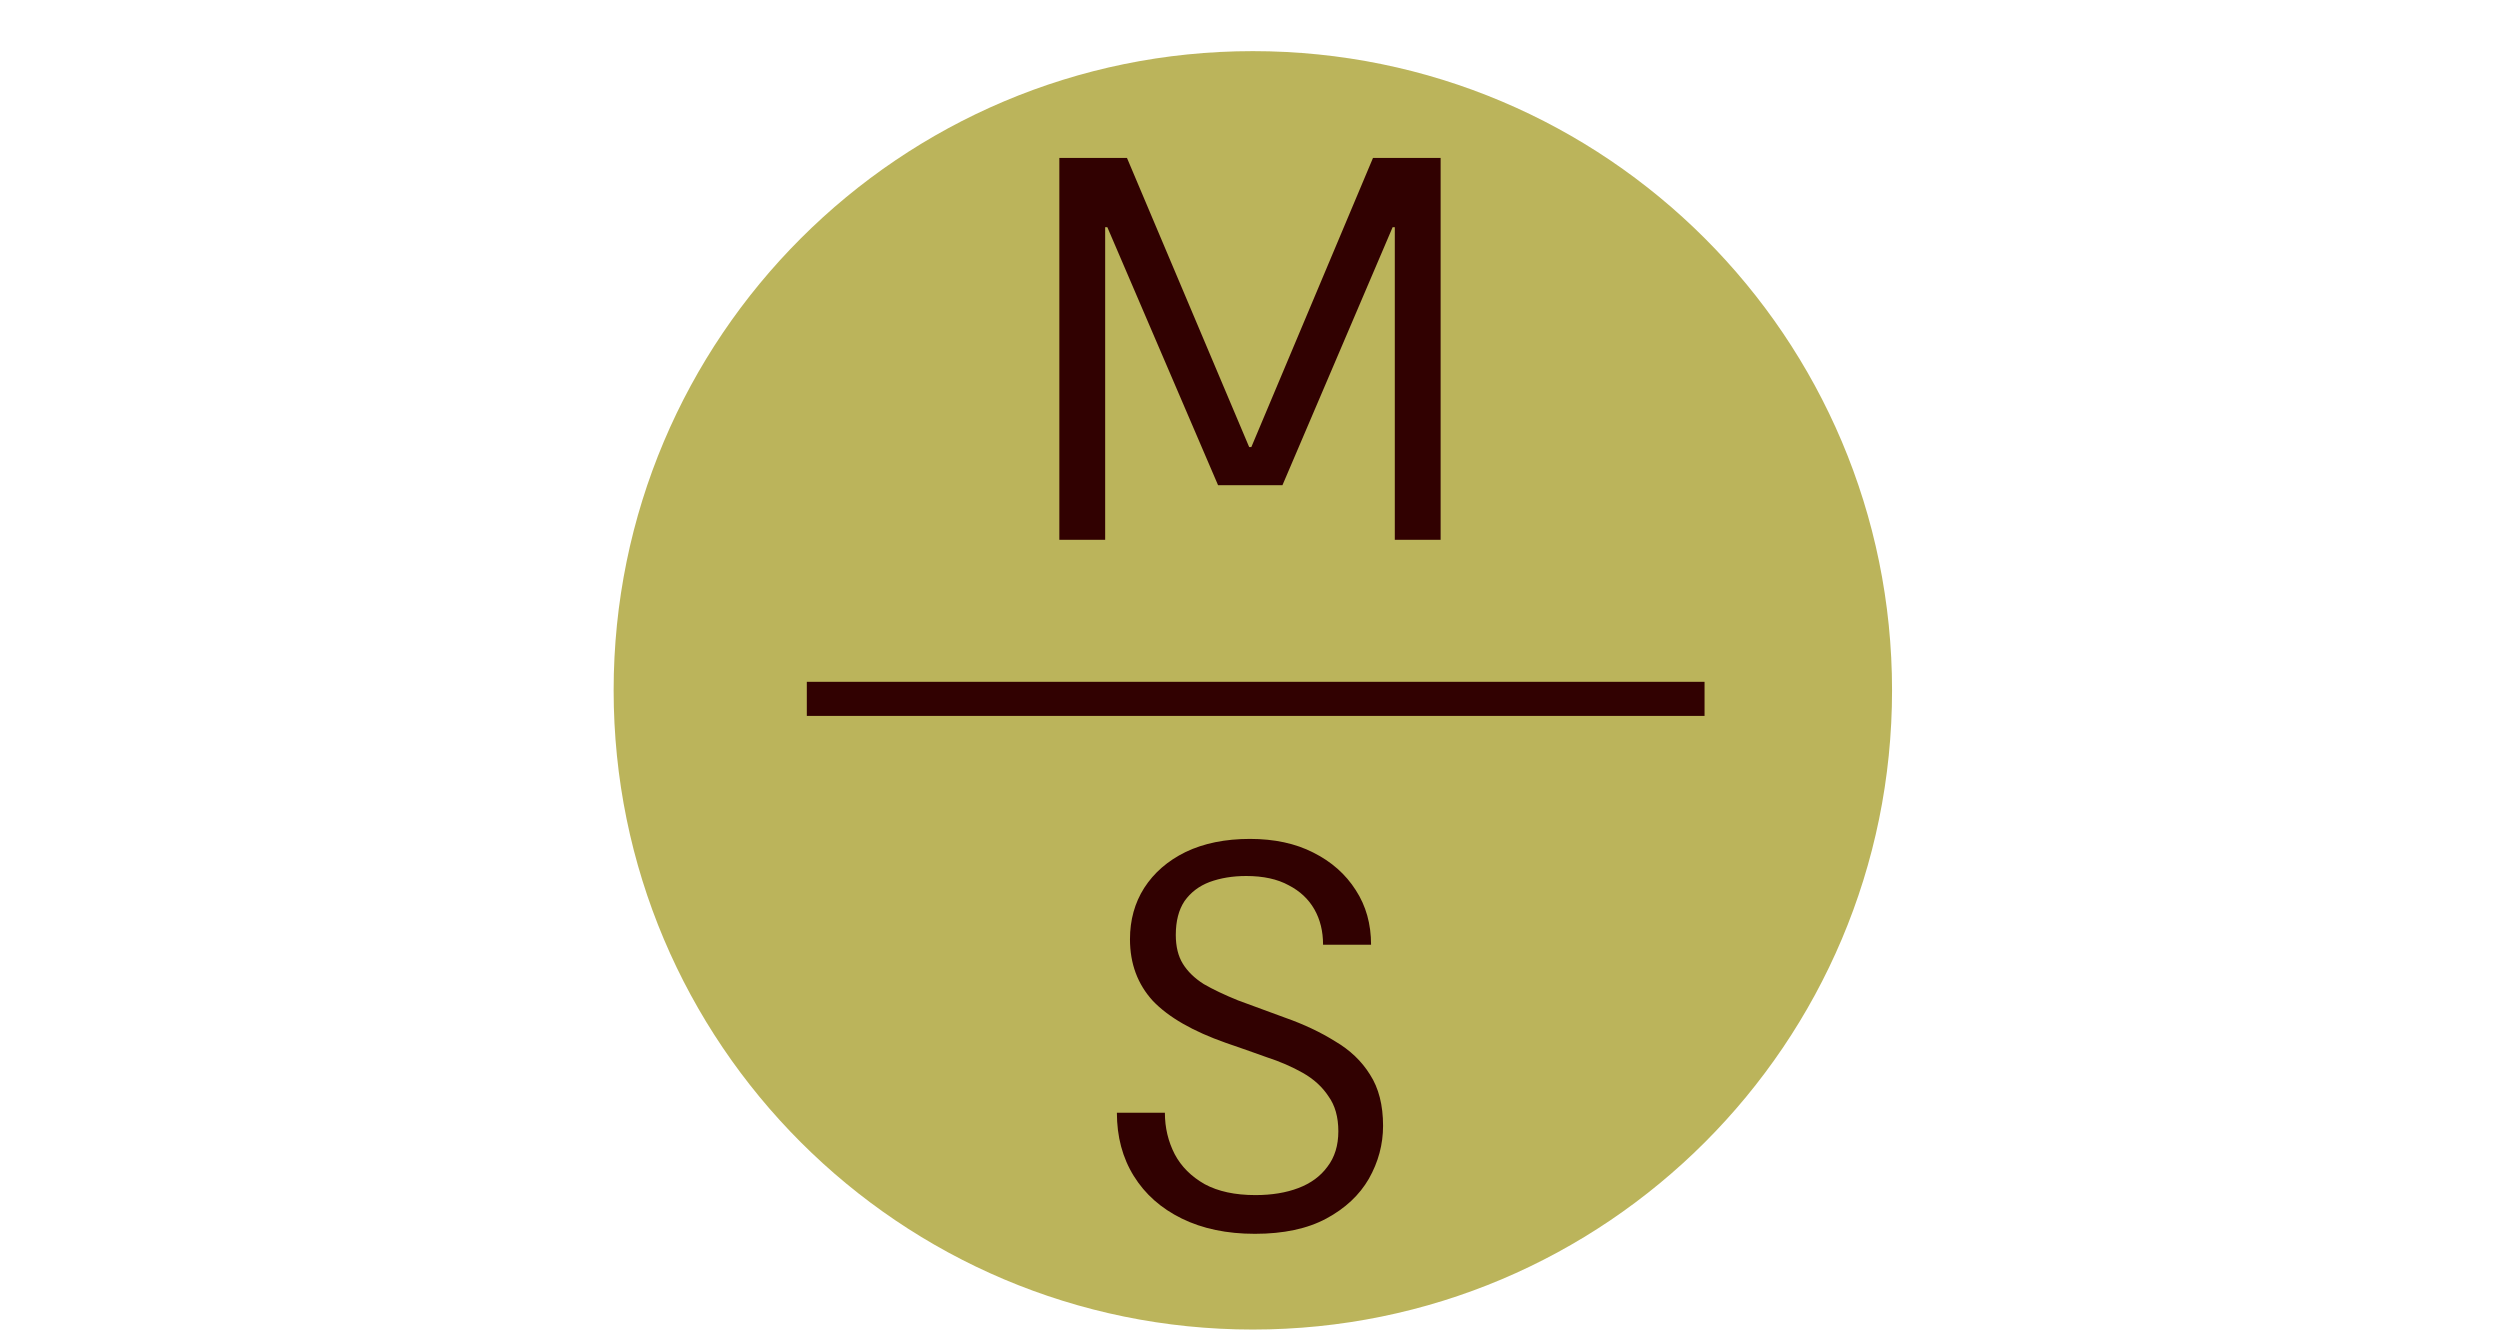
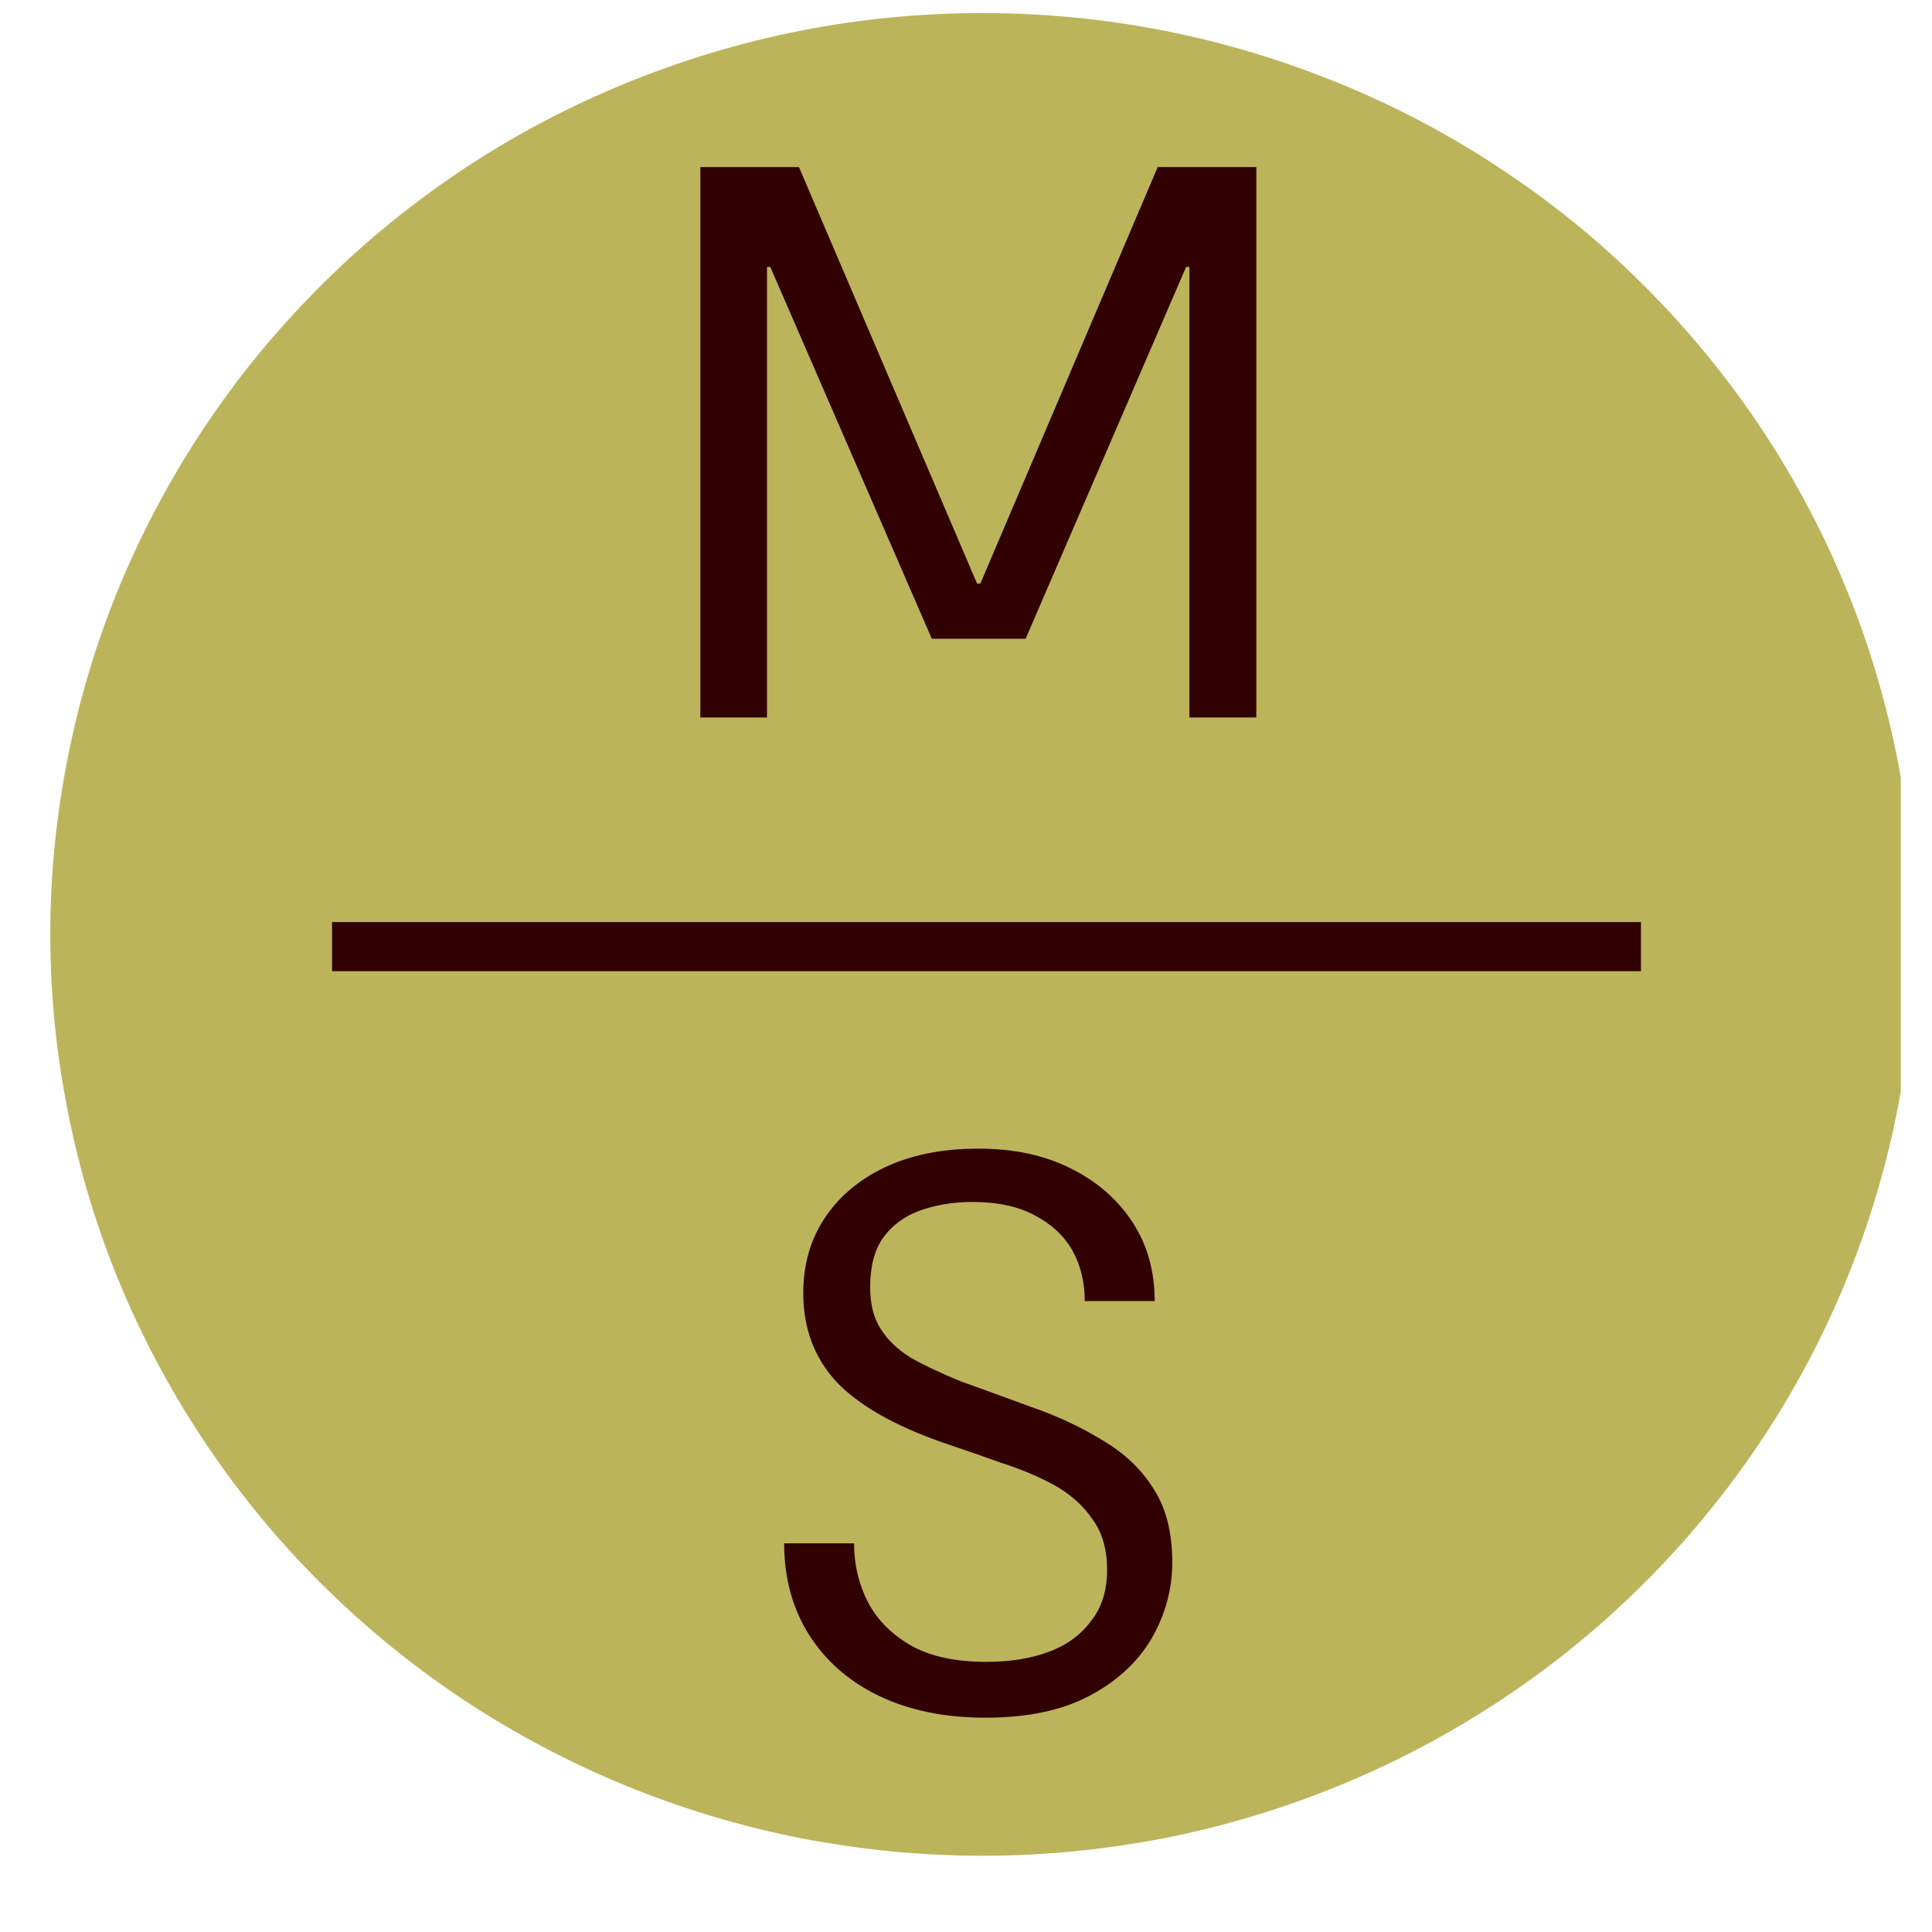
- <svg xmlns="http://www.w3.org/2000/svg" width="440" height="234" viewBox="0 0 440 234" fill="none">
-   <circle cx="220.5" cy="121.5" r="112.5" fill="#BBB45B" />
-   <path d="M186.445 95V27.8L198.349 27.8L219.853 78.68H220.237L241.645 27.8H253.549V95H245.485V39.992H245.101L225.709 85.4H214.381L194.893 39.992H194.509V95H186.445Z" fill="#310101" />
-   <path d="M220.86 217.152C215.932 217.152 211.644 216.256 207.996 214.464C204.348 212.672 201.532 210.176 199.548 206.976C197.564 203.776 196.572 200.064 196.572 195.84H205.02C205.02 198.464 205.596 200.896 206.748 203.136C207.9 205.312 209.66 207.072 212.028 208.416C214.396 209.696 217.372 210.336 220.956 210.336C223.836 210.336 226.364 209.92 228.54 209.088C230.716 208.256 232.412 207.008 233.628 205.344C234.908 203.68 235.548 201.6 235.548 199.104C235.548 196.608 234.972 194.56 233.82 192.96C232.732 191.296 231.228 189.92 229.308 188.832C227.388 187.744 225.244 186.816 222.876 186.048C220.572 185.216 218.204 184.384 215.772 183.552C209.948 181.504 205.66 179.04 202.908 176.16C200.22 173.216 198.876 169.6 198.876 165.312C198.876 161.92 199.708 158.912 201.372 156.288C203.1 153.6 205.532 151.488 208.668 149.952C211.868 148.416 215.644 147.648 219.996 147.648C224.284 147.648 227.996 148.448 231.132 150.048C234.332 151.648 236.828 153.856 238.62 156.672C240.412 159.424 241.308 162.624 241.308 166.272H232.86C232.86 163.904 232.348 161.824 231.324 160.032C230.3 158.24 228.796 156.832 226.812 155.808C224.828 154.72 222.332 154.176 219.324 154.176C216.956 154.176 214.812 154.528 212.892 155.232C211.036 155.936 209.564 157.056 208.476 158.592C207.452 160.128 206.94 162.112 206.94 164.544C206.94 166.592 207.356 168.288 208.188 169.632C209.02 170.976 210.236 172.16 211.836 173.184C213.5 174.144 215.516 175.104 217.884 176.064C220.316 176.96 223.1 177.984 226.236 179.136C229.5 180.288 232.412 181.664 234.972 183.264C237.596 184.8 239.644 186.752 241.116 189.12C242.652 191.488 243.42 194.496 243.42 198.144C243.42 201.408 242.588 204.512 240.924 207.456C239.26 210.336 236.764 212.672 233.436 214.464C230.108 216.256 225.916 217.152 220.86 217.152Z" fill="#310101" />
-   <line x1="142" y1="123" x2="300" y2="123" stroke="#310101" stroke-width="6" />
+ <svg xmlns="http://www.w3.org/2000/svg" width="40" zoomAndPan="magnify" viewBox="0 0 30 30" height="40" preserveAspectRatio="xMidYMid meet" version="1.0">
+   <defs>
+     <clipPath id="1d8ca4edc9">
+       <path d="M 0.484 0 L 29.516 0 L 29.516 28.816 L 0.484 28.816 Z M 0.484 0 " clip-rule="nonzero" />
+     </clipPath>
+   </defs>
+   <g clip-path="url(#1d8ca4edc9)">
+     <path fill="#bbb45b" d="M 29.727 14.508 C 29.727 15.449 29.633 16.379 29.449 17.301 C 29.262 18.223 28.988 19.117 28.625 19.984 C 28.262 20.852 27.816 21.676 27.289 22.457 C 26.758 23.238 26.16 23.961 25.488 24.625 C 24.816 25.289 24.086 25.883 23.293 26.406 C 22.504 26.926 21.672 27.367 20.793 27.727 C 19.914 28.086 19.012 28.359 18.078 28.543 C 17.145 28.723 16.203 28.816 15.254 28.816 C 14.305 28.816 13.363 28.723 12.43 28.543 C 11.5 28.359 10.594 28.086 9.715 27.727 C 8.84 27.367 8.004 26.926 7.215 26.406 C 6.426 25.883 5.695 25.289 5.023 24.625 C 4.352 23.961 3.75 23.238 3.223 22.457 C 2.695 21.676 2.25 20.852 1.883 19.984 C 1.52 19.117 1.246 18.223 1.062 17.301 C 0.875 16.379 0.781 15.449 0.781 14.508 C 0.781 13.57 0.875 12.641 1.062 11.719 C 1.246 10.797 1.52 9.902 1.883 9.035 C 2.25 8.168 2.695 7.344 3.223 6.562 C 3.75 5.781 4.352 5.059 5.023 4.395 C 5.695 3.727 6.426 3.137 7.215 2.613 C 8.004 2.09 8.84 1.652 9.715 1.293 C 10.594 0.934 11.5 0.66 12.43 0.477 C 13.363 0.293 14.305 0.203 15.254 0.203 C 16.203 0.203 17.145 0.293 18.078 0.477 C 19.012 0.66 19.914 0.934 20.793 1.293 C 21.672 1.652 22.504 2.09 23.293 2.613 C 24.086 3.137 24.816 3.727 25.488 4.395 C 26.16 5.059 26.758 5.781 27.289 6.562 C 27.816 7.344 28.262 8.168 28.625 9.035 C 28.988 9.902 29.262 10.797 29.449 11.719 C 29.633 12.641 29.727 13.57 29.727 14.508 Z M 29.727 14.508 " fill-opacity="1" fill-rule="nonzero" />
+   </g>
+   <path fill="#310101" d="M 10.875 11.141 L 10.875 2.594 L 12.406 2.594 L 15.172 9.062 L 15.223 9.062 L 17.977 2.594 L 19.508 2.594 L 19.508 11.141 L 18.469 11.141 L 18.469 4.145 L 18.418 4.145 L 15.926 9.918 L 14.469 9.918 L 11.961 4.145 L 11.91 4.145 L 11.91 11.141 Z M 10.875 11.141 " fill-opacity="1" fill-rule="nonzero" />
+   <path fill="#310101" d="M 15.301 26.672 C 14.668 26.672 14.117 26.559 13.645 26.332 C 13.176 26.105 12.816 25.785 12.559 25.379 C 12.305 24.973 12.176 24.5 12.176 23.965 L 13.262 23.965 C 13.262 24.297 13.336 24.605 13.484 24.891 C 13.633 25.168 13.859 25.391 14.164 25.562 C 14.469 25.727 14.852 25.805 15.312 25.805 C 15.684 25.805 16.008 25.754 16.289 25.648 C 16.57 25.543 16.785 25.383 16.941 25.172 C 17.109 24.961 17.191 24.695 17.191 24.379 C 17.191 24.062 17.117 23.801 16.969 23.598 C 16.828 23.387 16.633 23.211 16.387 23.07 C 16.141 22.934 15.863 22.816 15.559 22.719 C 15.266 22.613 14.961 22.508 14.645 22.402 C 13.898 22.141 13.344 21.828 12.992 21.461 C 12.645 21.086 12.473 20.625 12.473 20.082 C 12.473 19.648 12.578 19.266 12.793 18.934 C 13.016 18.59 13.328 18.324 13.734 18.129 C 14.145 17.934 14.629 17.836 15.191 17.836 C 15.742 17.836 16.219 17.938 16.621 18.141 C 17.035 18.344 17.355 18.625 17.586 18.98 C 17.816 19.332 17.93 19.738 17.93 20.203 L 16.844 20.203 C 16.844 19.902 16.777 19.637 16.648 19.41 C 16.516 19.18 16.32 19.004 16.066 18.871 C 15.812 18.734 15.492 18.664 15.102 18.664 C 14.797 18.664 14.523 18.711 14.277 18.801 C 14.039 18.887 13.848 19.031 13.707 19.227 C 13.574 19.422 13.512 19.676 13.512 19.984 C 13.512 20.242 13.562 20.461 13.672 20.629 C 13.777 20.801 13.934 20.953 14.141 21.082 C 14.355 21.203 14.613 21.324 14.918 21.449 C 15.23 21.562 15.59 21.691 15.992 21.84 C 16.414 21.984 16.785 22.16 17.117 22.363 C 17.453 22.559 17.719 22.809 17.906 23.109 C 18.105 23.41 18.203 23.793 18.203 24.258 C 18.203 24.672 18.098 25.066 17.883 25.441 C 17.668 25.805 17.348 26.105 16.918 26.332 C 16.492 26.559 15.953 26.672 15.301 26.672 Z M 15.301 26.672 " fill-opacity="1" fill-rule="nonzero" />
+   <path stroke-linecap="butt" transform="matrix(0.128636, 0, 0, 0.127171, -13.1097, -0.942127)" fill="none" stroke-linejoin="miter" d="M 141.997 122.994 L 299.994 122.994 " stroke="#310101" stroke-width="6" stroke-opacity="1" stroke-miterlimit="4" />
</svg>
